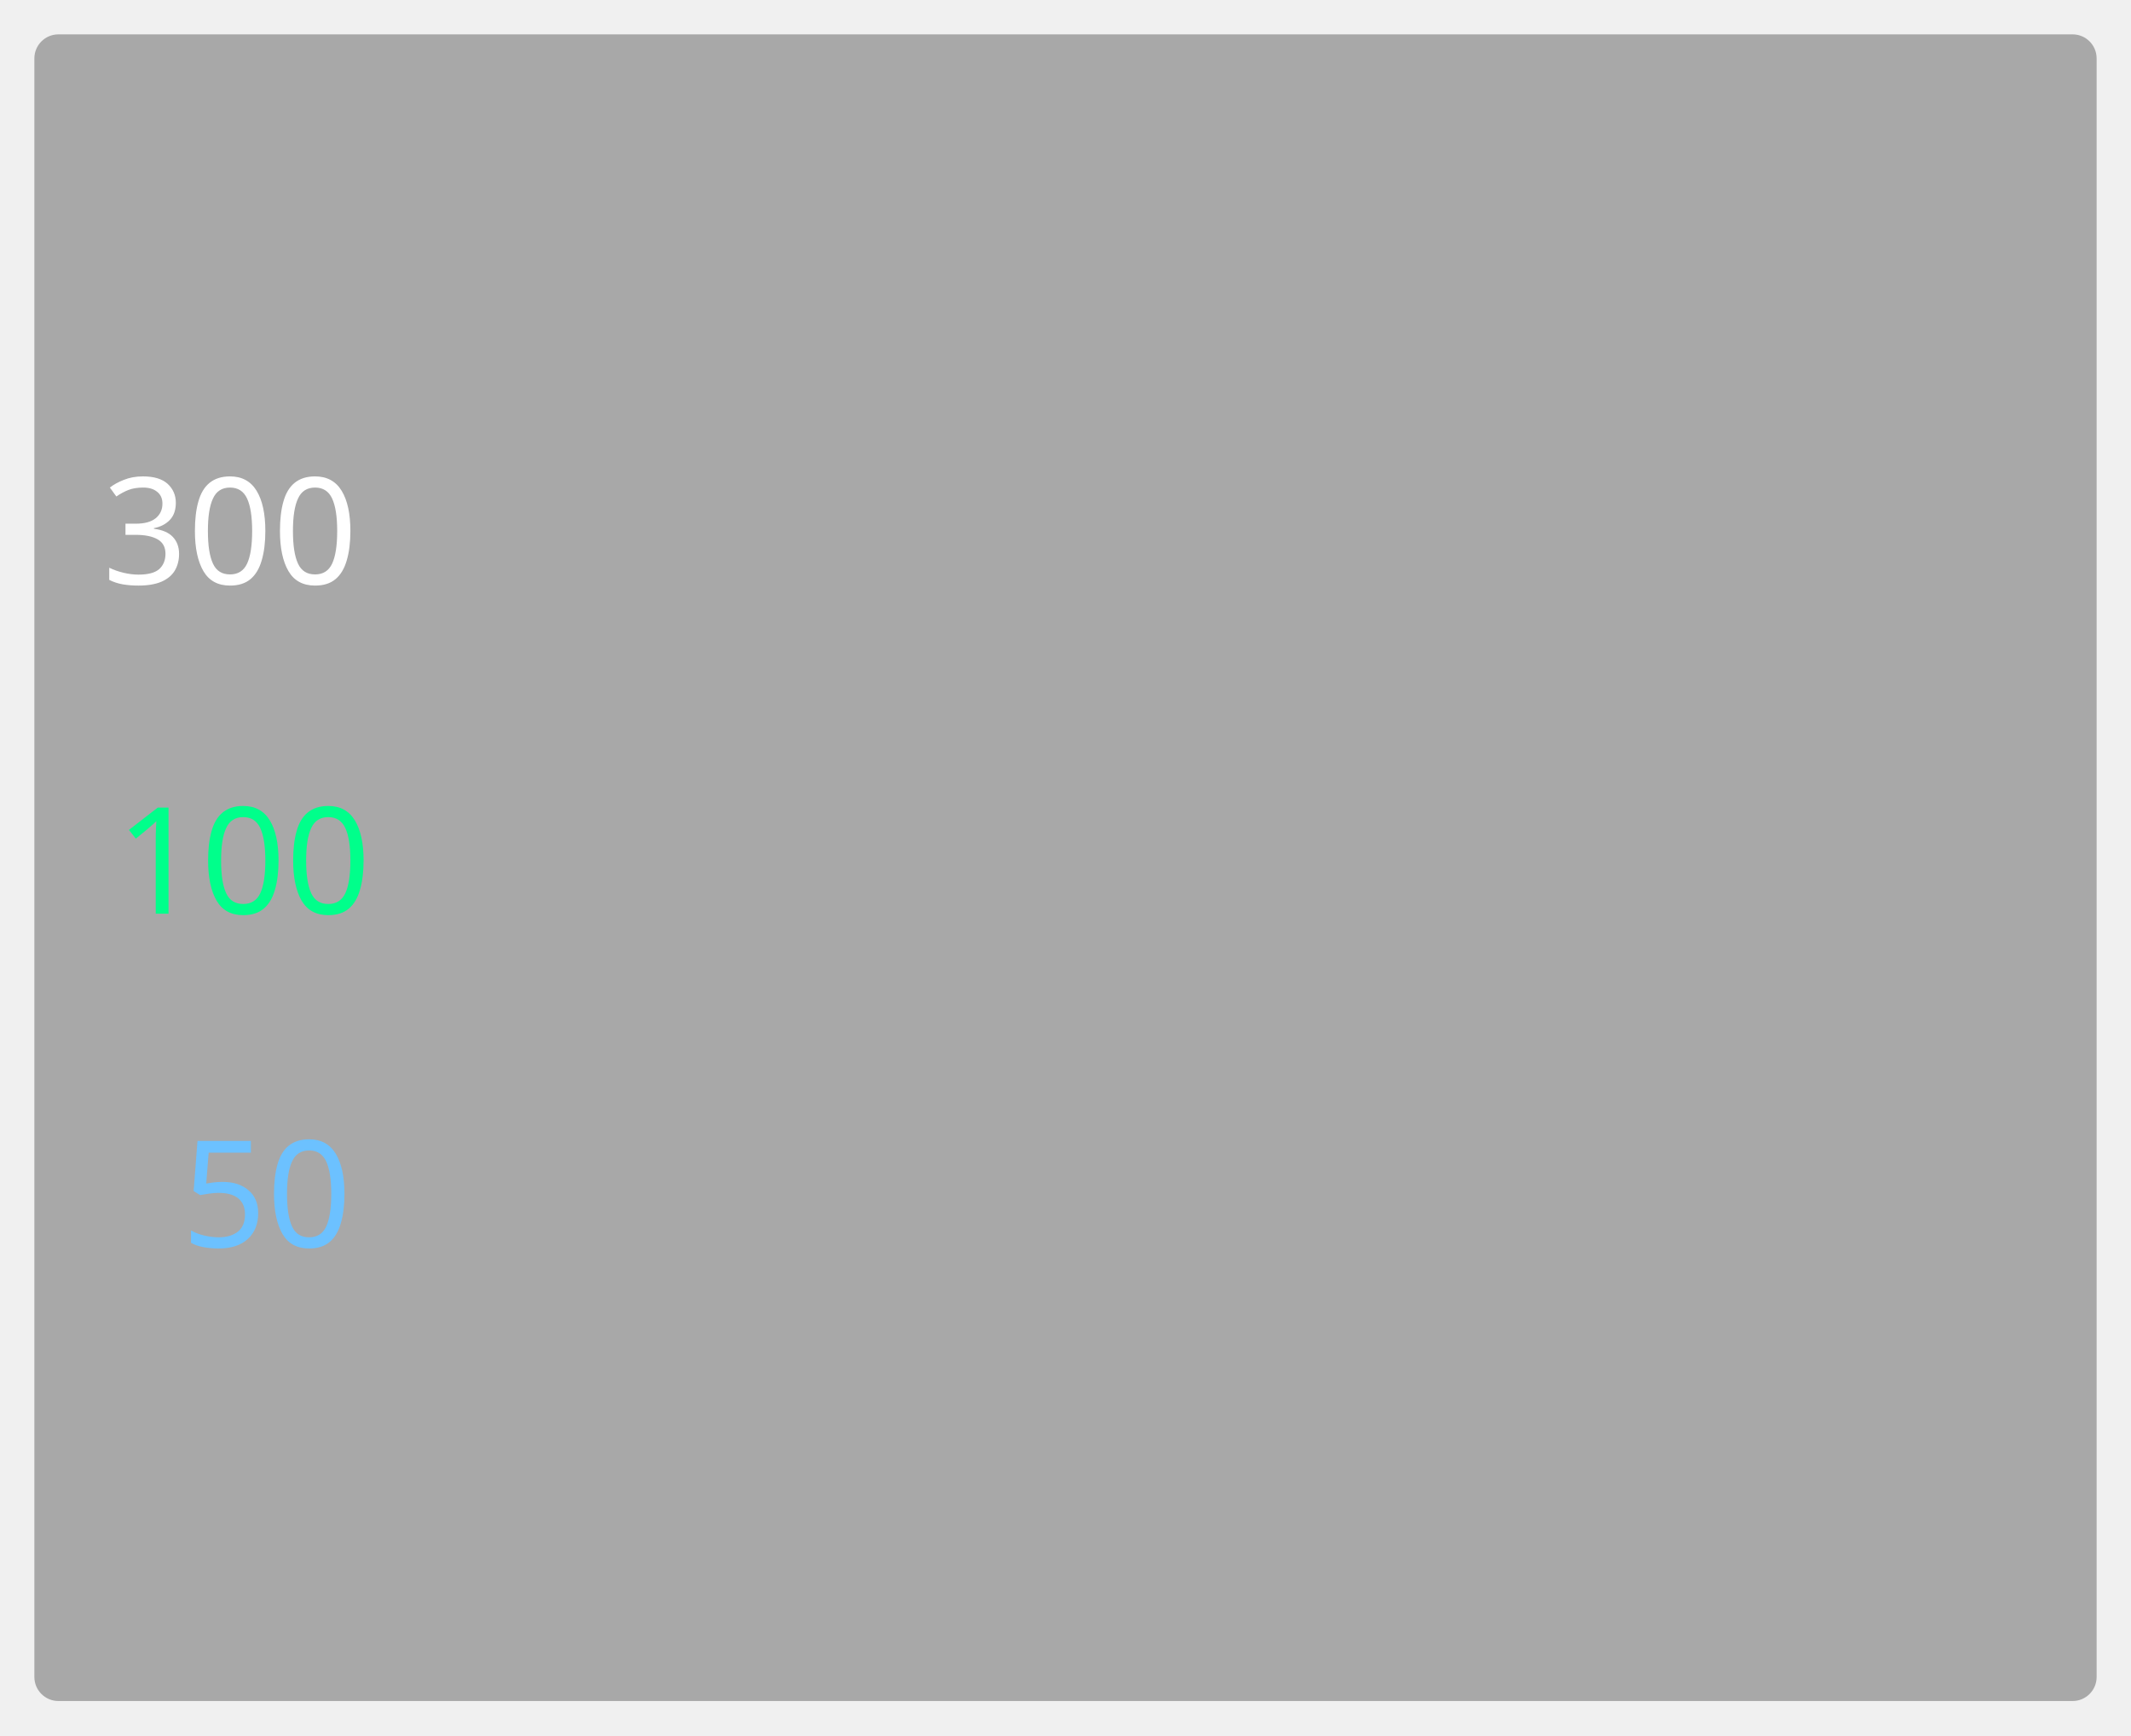
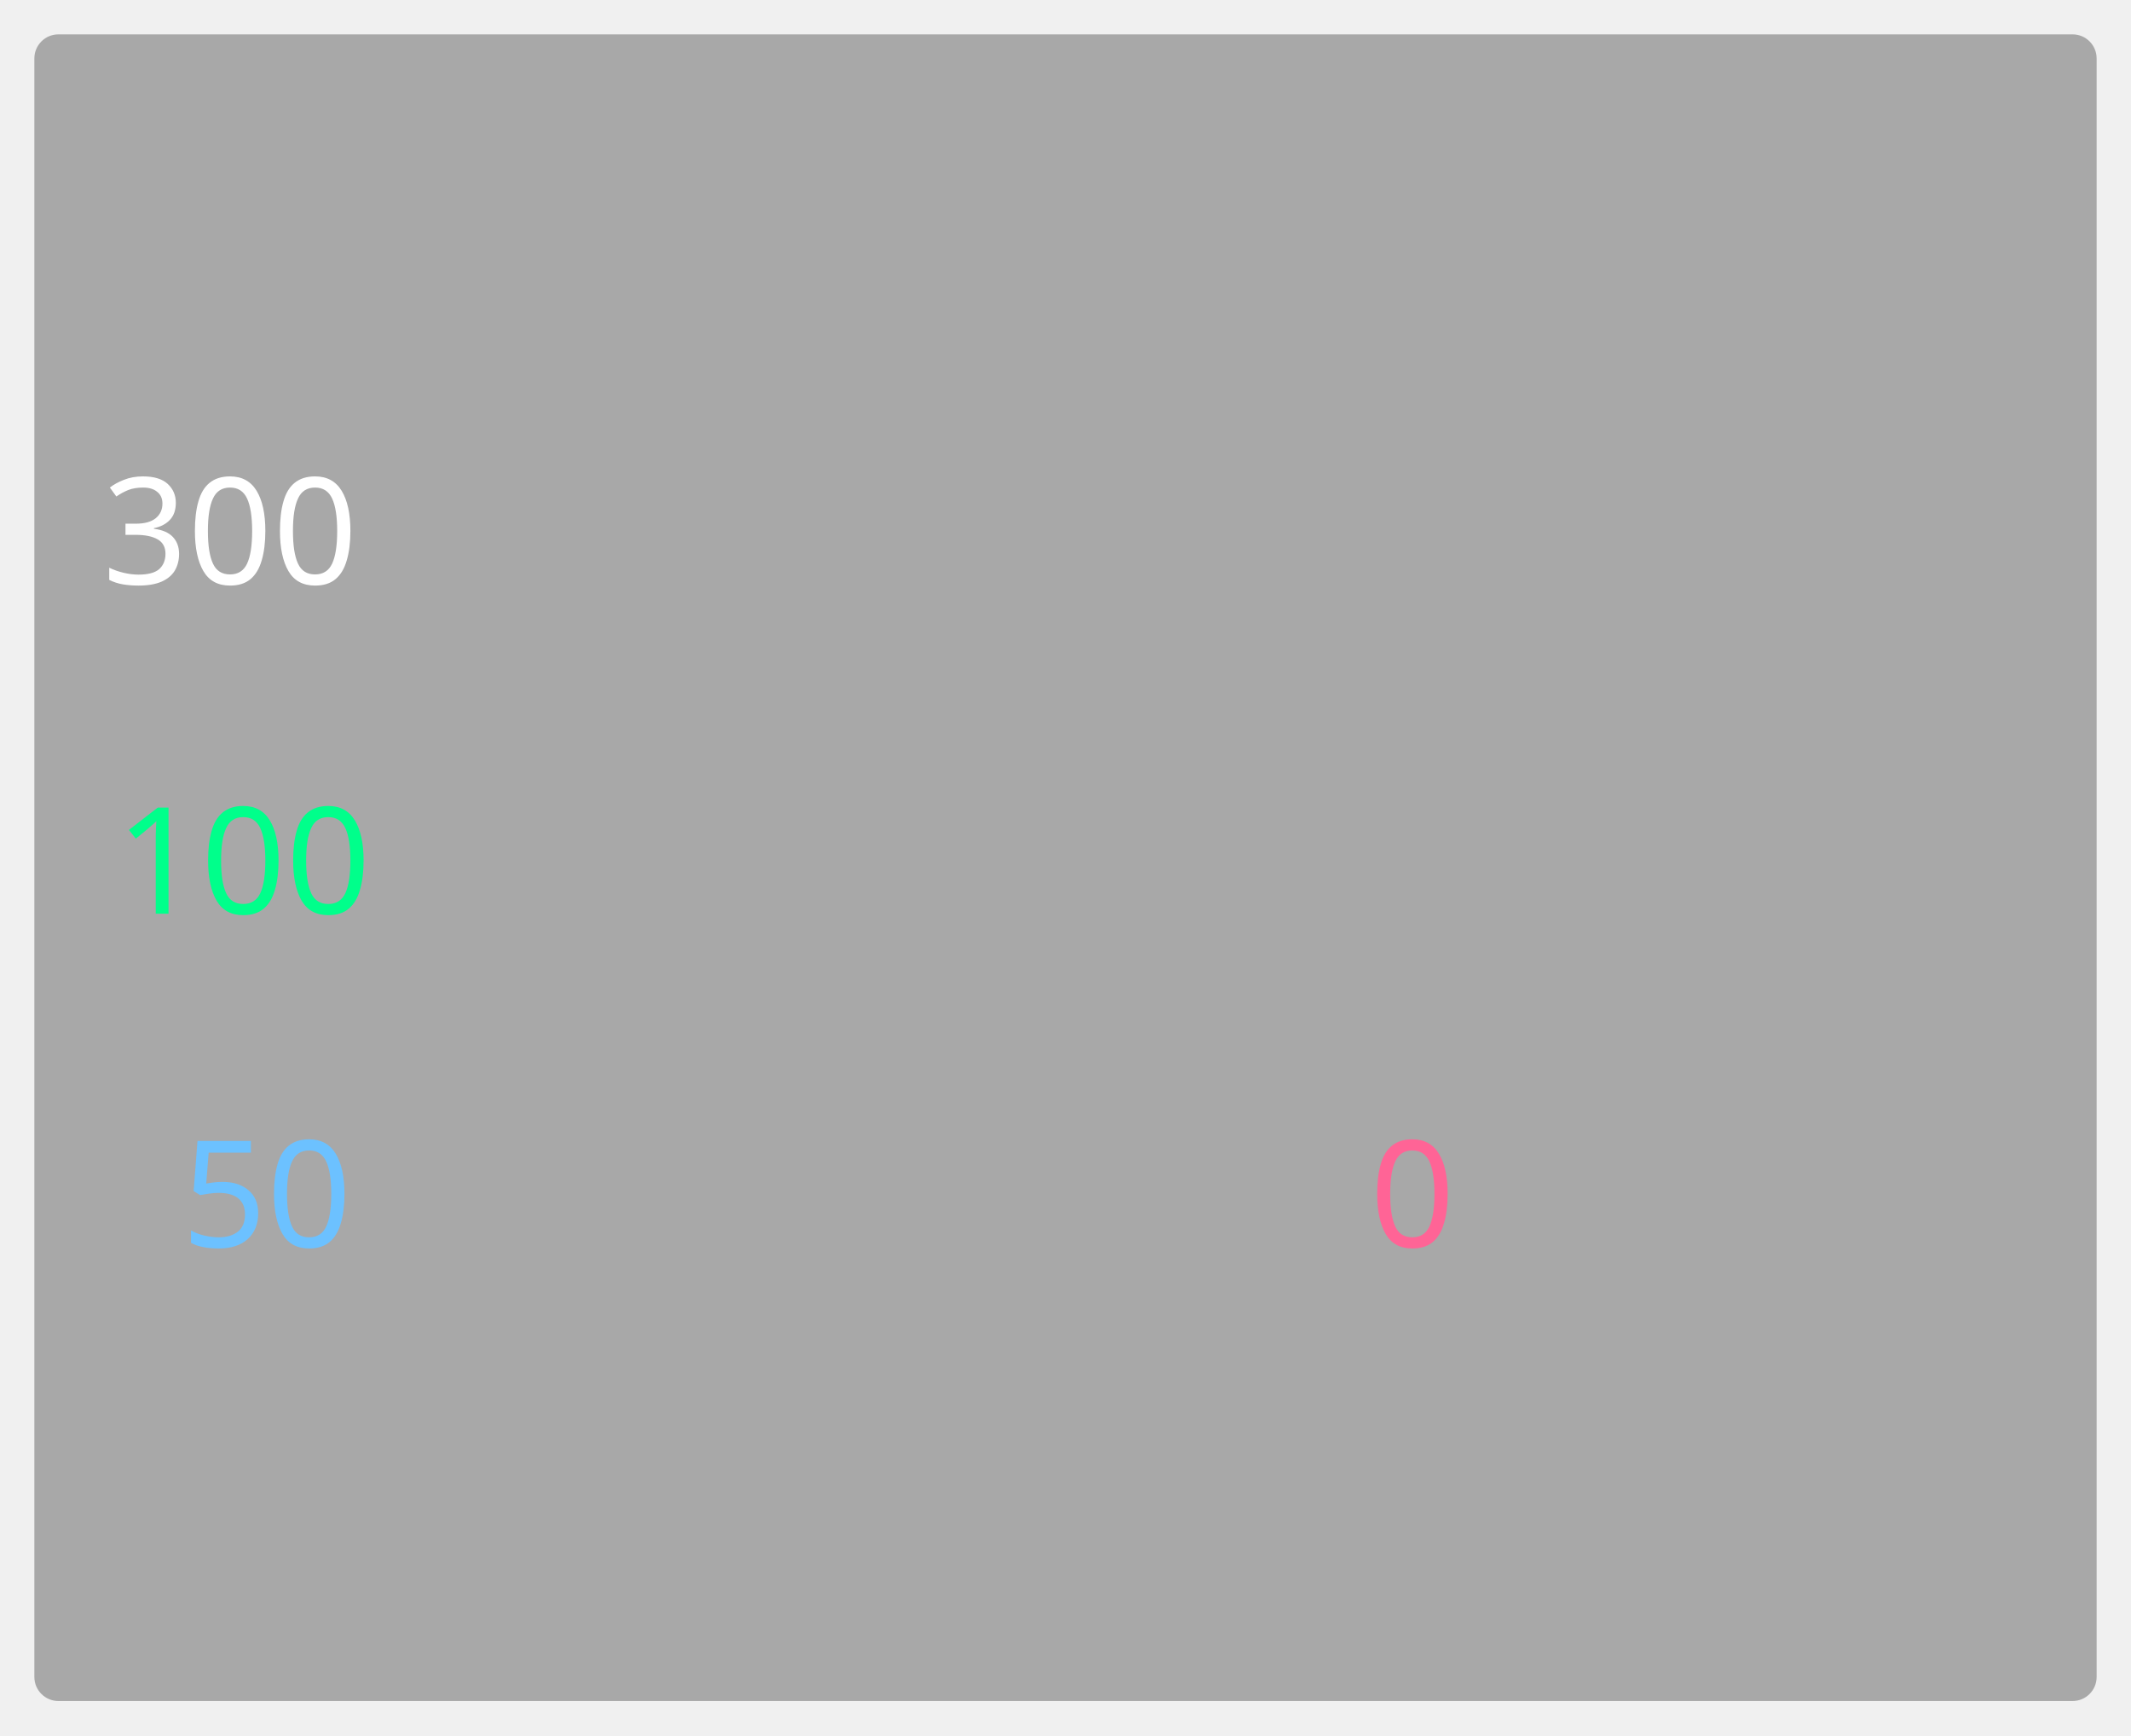
<svg xmlns="http://www.w3.org/2000/svg" width="620" height="505" viewBox="0 0 164.042 133.615" version="1.1" id="svg5">
  <defs id="defs2" />
  <g id="layer1" transform="translate(2.4636586e-6,0.2645834)">
    <rect style="fill:#000000;stroke:#000000;stroke-width:0;stroke-linecap:round;stroke-miterlimit:4;stroke-dasharray:none;stroke-opacity:1;fill-opacity:0.302" id="rect852" width="158.75" height="128.323" x="2.646" y="2.381" rx="1.852" />
  </g>
  <g id="layer3">
    <text xml:space="preserve" style="font-size:11.445px;line-height:1.25;font-family:osifont;-inkscape-font-specification:osifont;display:inline;fill:#ffffff;fill-opacity:1;stroke-width:0.265" x="7.893" y="44.979" id="text6964-0">
      <tspan id="tspan6962-44" style="fill:#ffffff;fill-opacity:1;stroke-width:0.265" x="7.893" y="44.979">300</tspan>
    </text>
    <text xml:space="preserve" style="font-size:11.445px;line-height:1.25;font-family:osifont;-inkscape-font-specification:osifont;display:inline;fill:#00ff8b;fill-opacity:1;stroke-width:0.265" x="8.91" y="70.351" id="text6964-8-4">
      <tspan id="tspan6962-4-4" style="fill:#00ff8b;fill-opacity:1;stroke-width:0.265" x="8.91" y="70.351">100</tspan>
    </text>
    <text xml:space="preserve" style="font-size:11.445px;line-height:1.25;font-family:osifont;-inkscape-font-specification:osifont;display:inline;fill:#6cc1ff;fill-opacity:1;stroke-width:0.265" x="13.985" y="96.016" id="text6964-8-8-7">
      <tspan id="tspan6962-4-1-6" style="fill:#6cc1ff;fill-opacity:1;stroke-width:0.265" x="13.985" y="96.016">50</tspan>
    </text>
+     <text xml:space="preserve" style="font-size:11.445px;line-height:1.25;font-family:osifont;-inkscape-font-specification:osifont;display:inline;fill:#ff6496;fill-opacity:1;stroke-width:0.265" x="105.452" y="96.016" id="text852">
+       <tspan id="tspan850" style="fill:#ff6496;fill-opacity:1;stroke-width:0.265" x="105.452" y="96.016">0</tspan>
+     </text>
  </g>
</svg>
